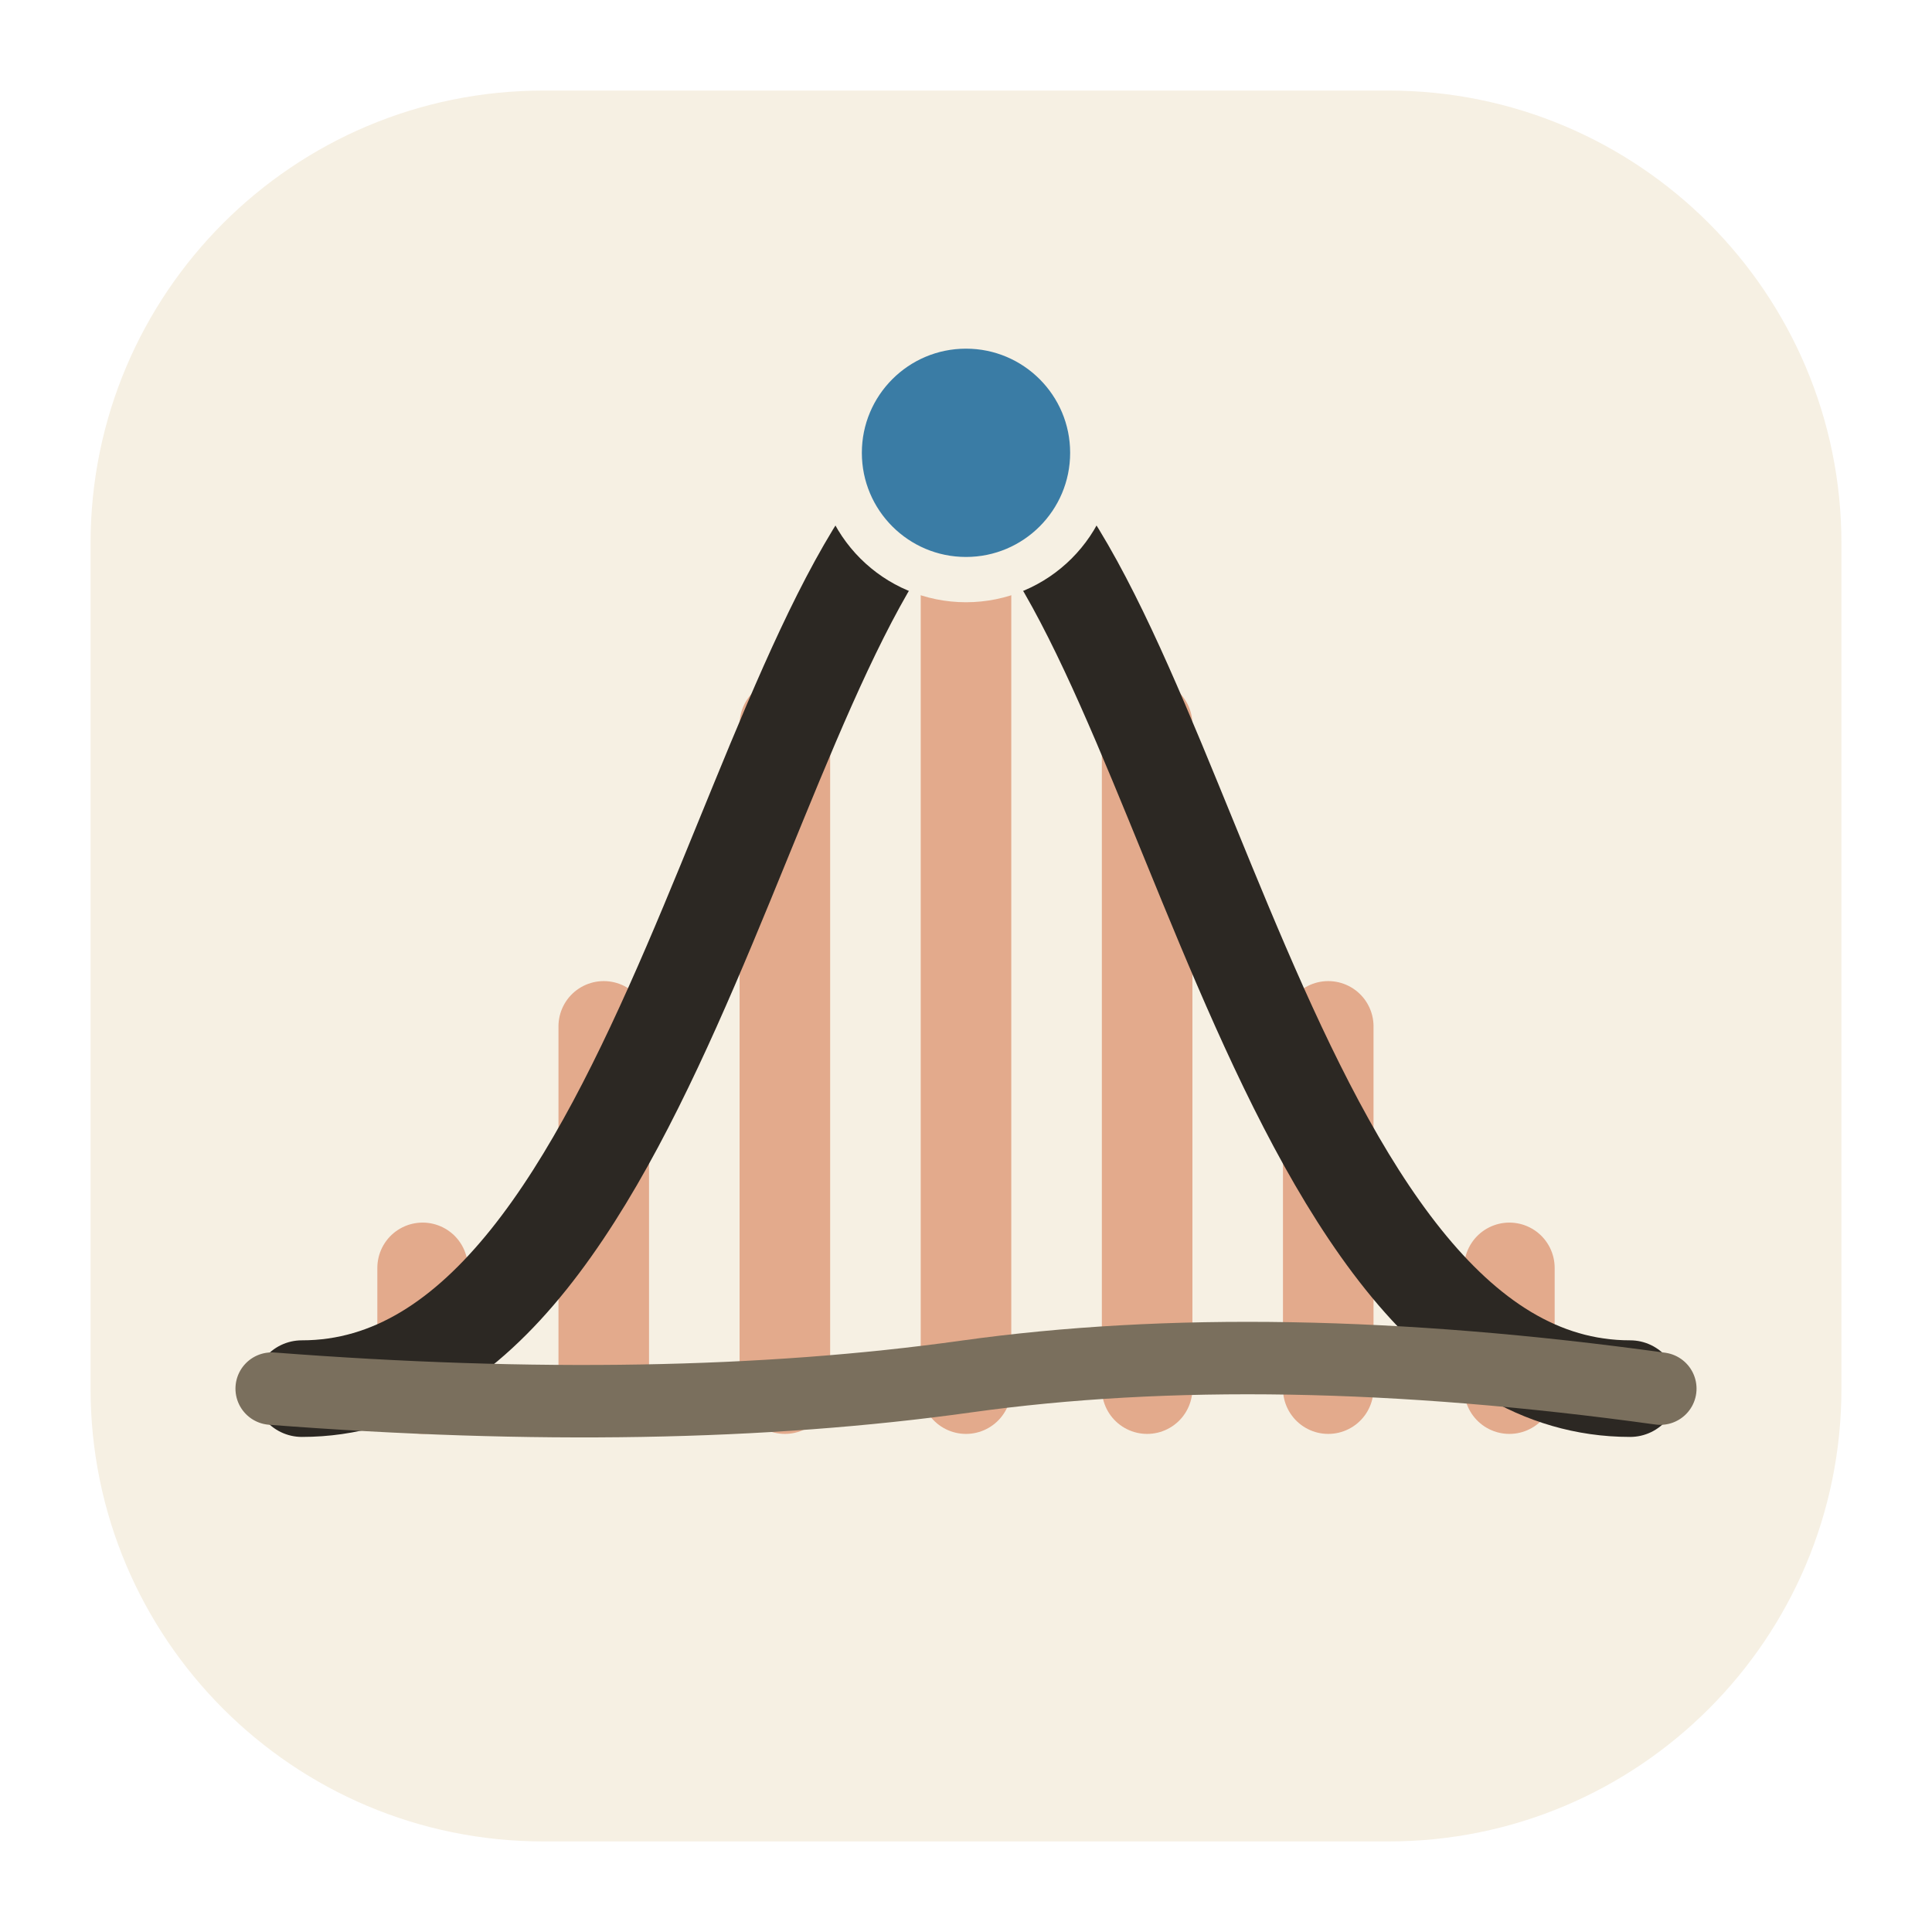
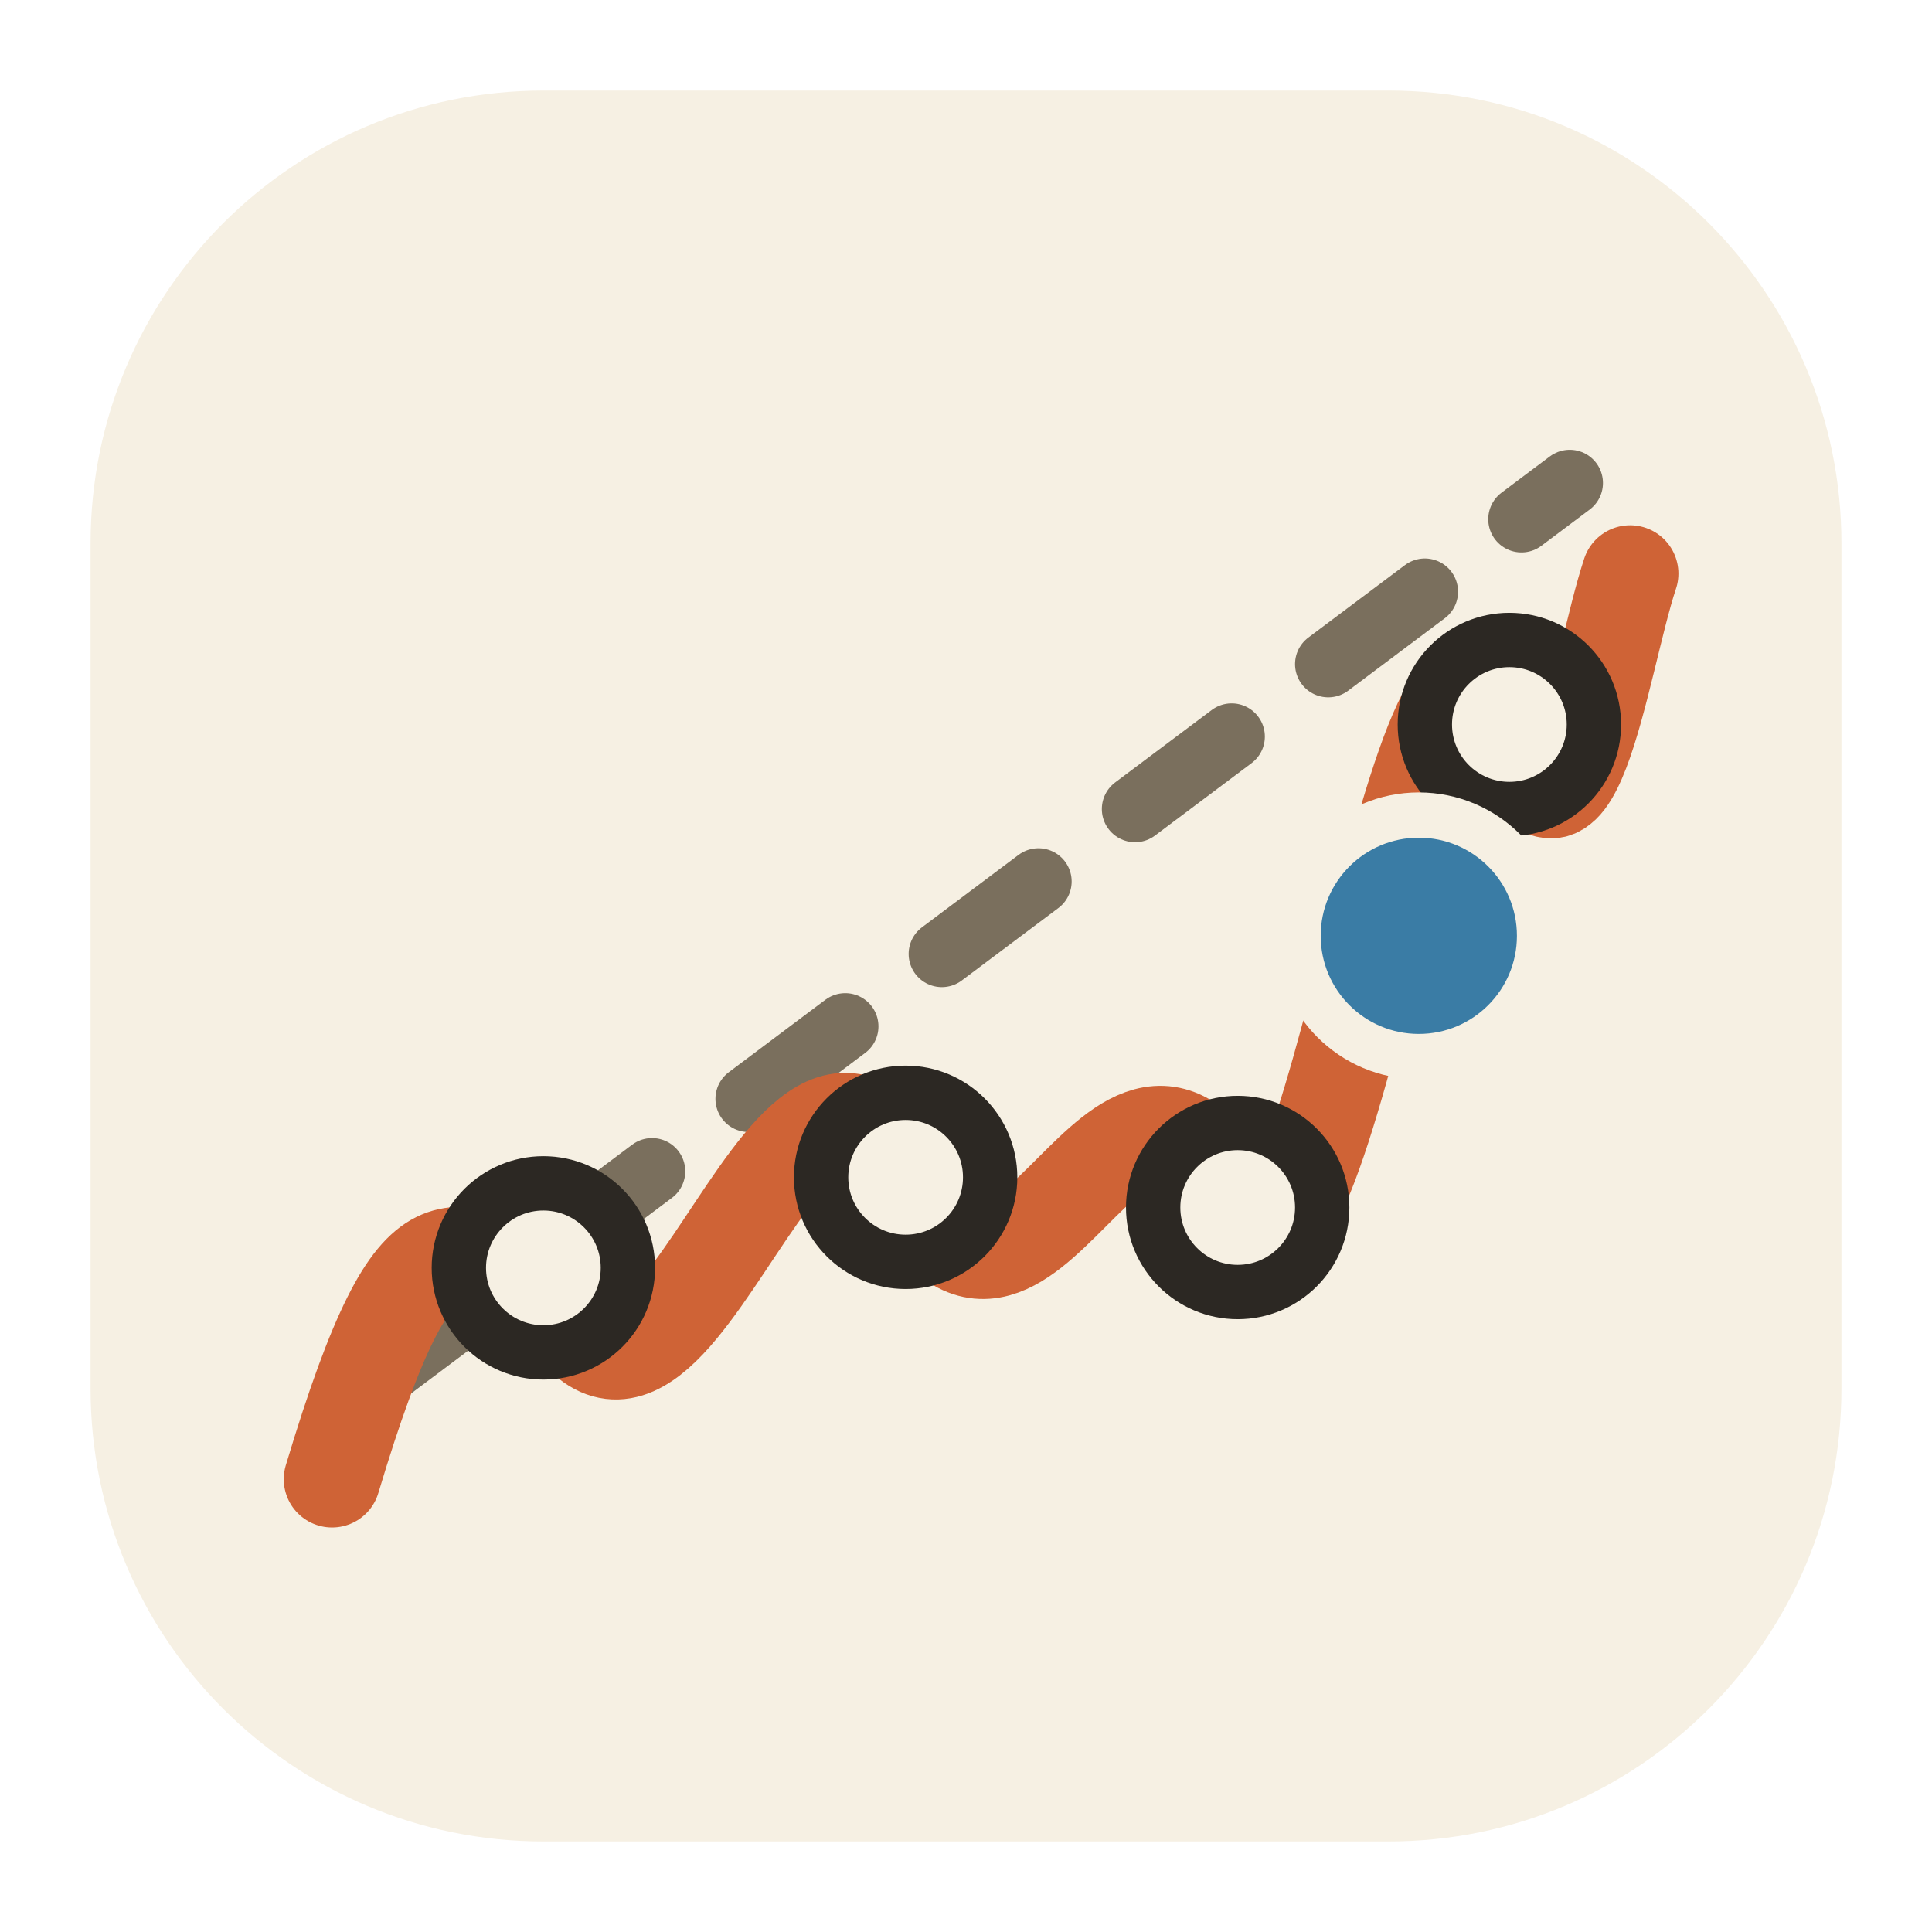
<svg xmlns="http://www.w3.org/2000/svg" width="64" height="64" viewBox="0 0 64 64" fill="none" stroke-linecap="round" stroke-linejoin="round">
  <rect x="3" y="3" width="58" height="58" rx="15" fill="#f6f0e3" />
-   <g stroke="#cf6336" stroke-width="3" opacity="0.5">
-     <line x1="14" y1="46" x2="14" y2="42" />
-     <line x1="20" y1="46" x2="20" y2="34" />
-     <line x1="26" y1="46" x2="26" y2="24" />
-     <line x1="32" y1="46" x2="32" y2="17" />
-     <line x1="38" y1="46" x2="38" y2="24" />
-     <line x1="44" y1="46" x2="44" y2="34" />
-     <line x1="50" y1="46" x2="50" y2="42" />
+   <path d="M12 46 L52 16" stroke="#7a6f5d" stroke-width="2.2" stroke-dasharray="4 4" />
+   <path d="M11 49 C 14 39 15 42 18 42 C 22 52 26 31 30 39 C 34 47 37 32 41 40 C 44 46 47 16 50 24 C 52 30 53 22 54 19" stroke="#cf6336" stroke-width="3.2" />
+   <g stroke="#2c2823" stroke-width="1.8">
+     <circle cx="18" cy="42" r="2.8" fill="#f6f0e3" />
+     <circle cx="30" cy="39" r="2.8" fill="#f6f0e3" />
+     <circle cx="41" cy="40" r="2.8" fill="#f6f0e3" />
+     <circle cx="50" cy="24" r="2.8" fill="#f6f0e3" />
  </g>
-   <path d="M10 46 C 22 46 25 19 32 15 C 39 19 42 46 54 46" stroke="#2c2823" stroke-width="3.2" />
-   <path d="M9 46 Q 22 47 32 45.6 T 55 46" stroke="#7a6f5d" stroke-width="2.4" />
-   <circle cx="32" cy="15" r="4.2" fill="#3a7ca5" stroke="#f6f0e3" stroke-width="1.5" />
+   <circle cx="47" cy="31" r="4" fill="#3a7ca5" stroke="#f6f0e3" stroke-width="1.5" />
</svg>
